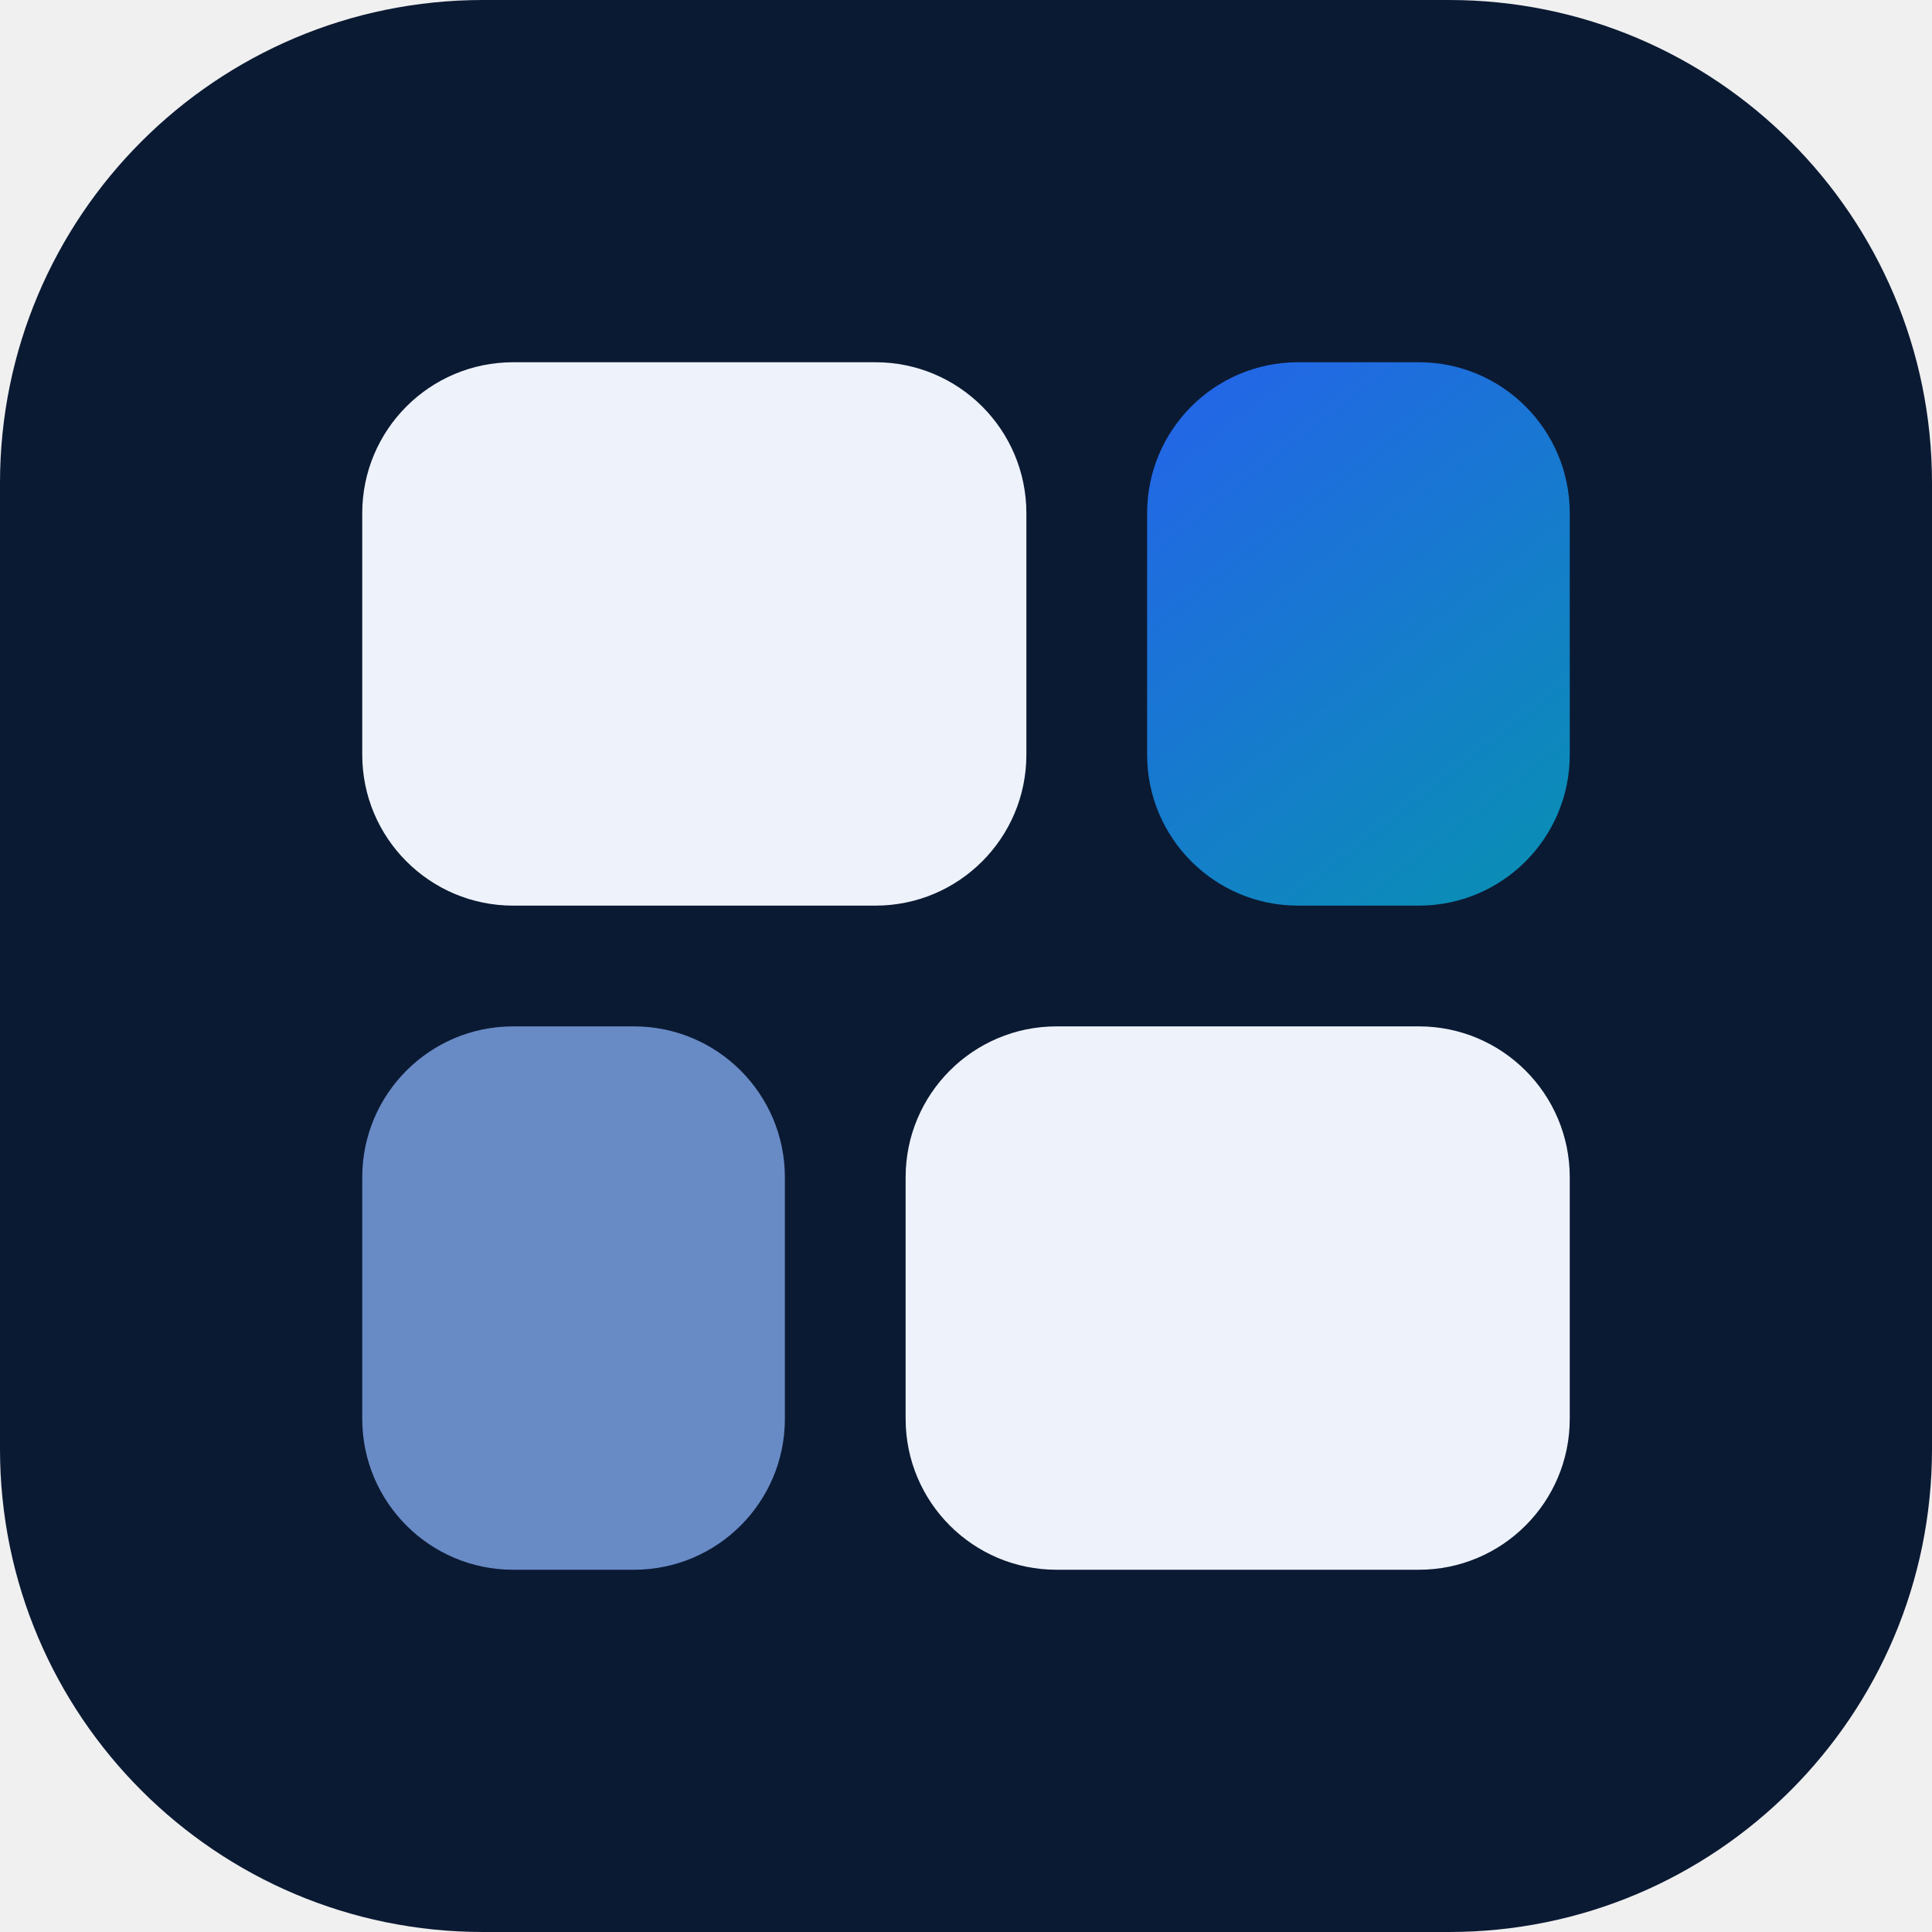
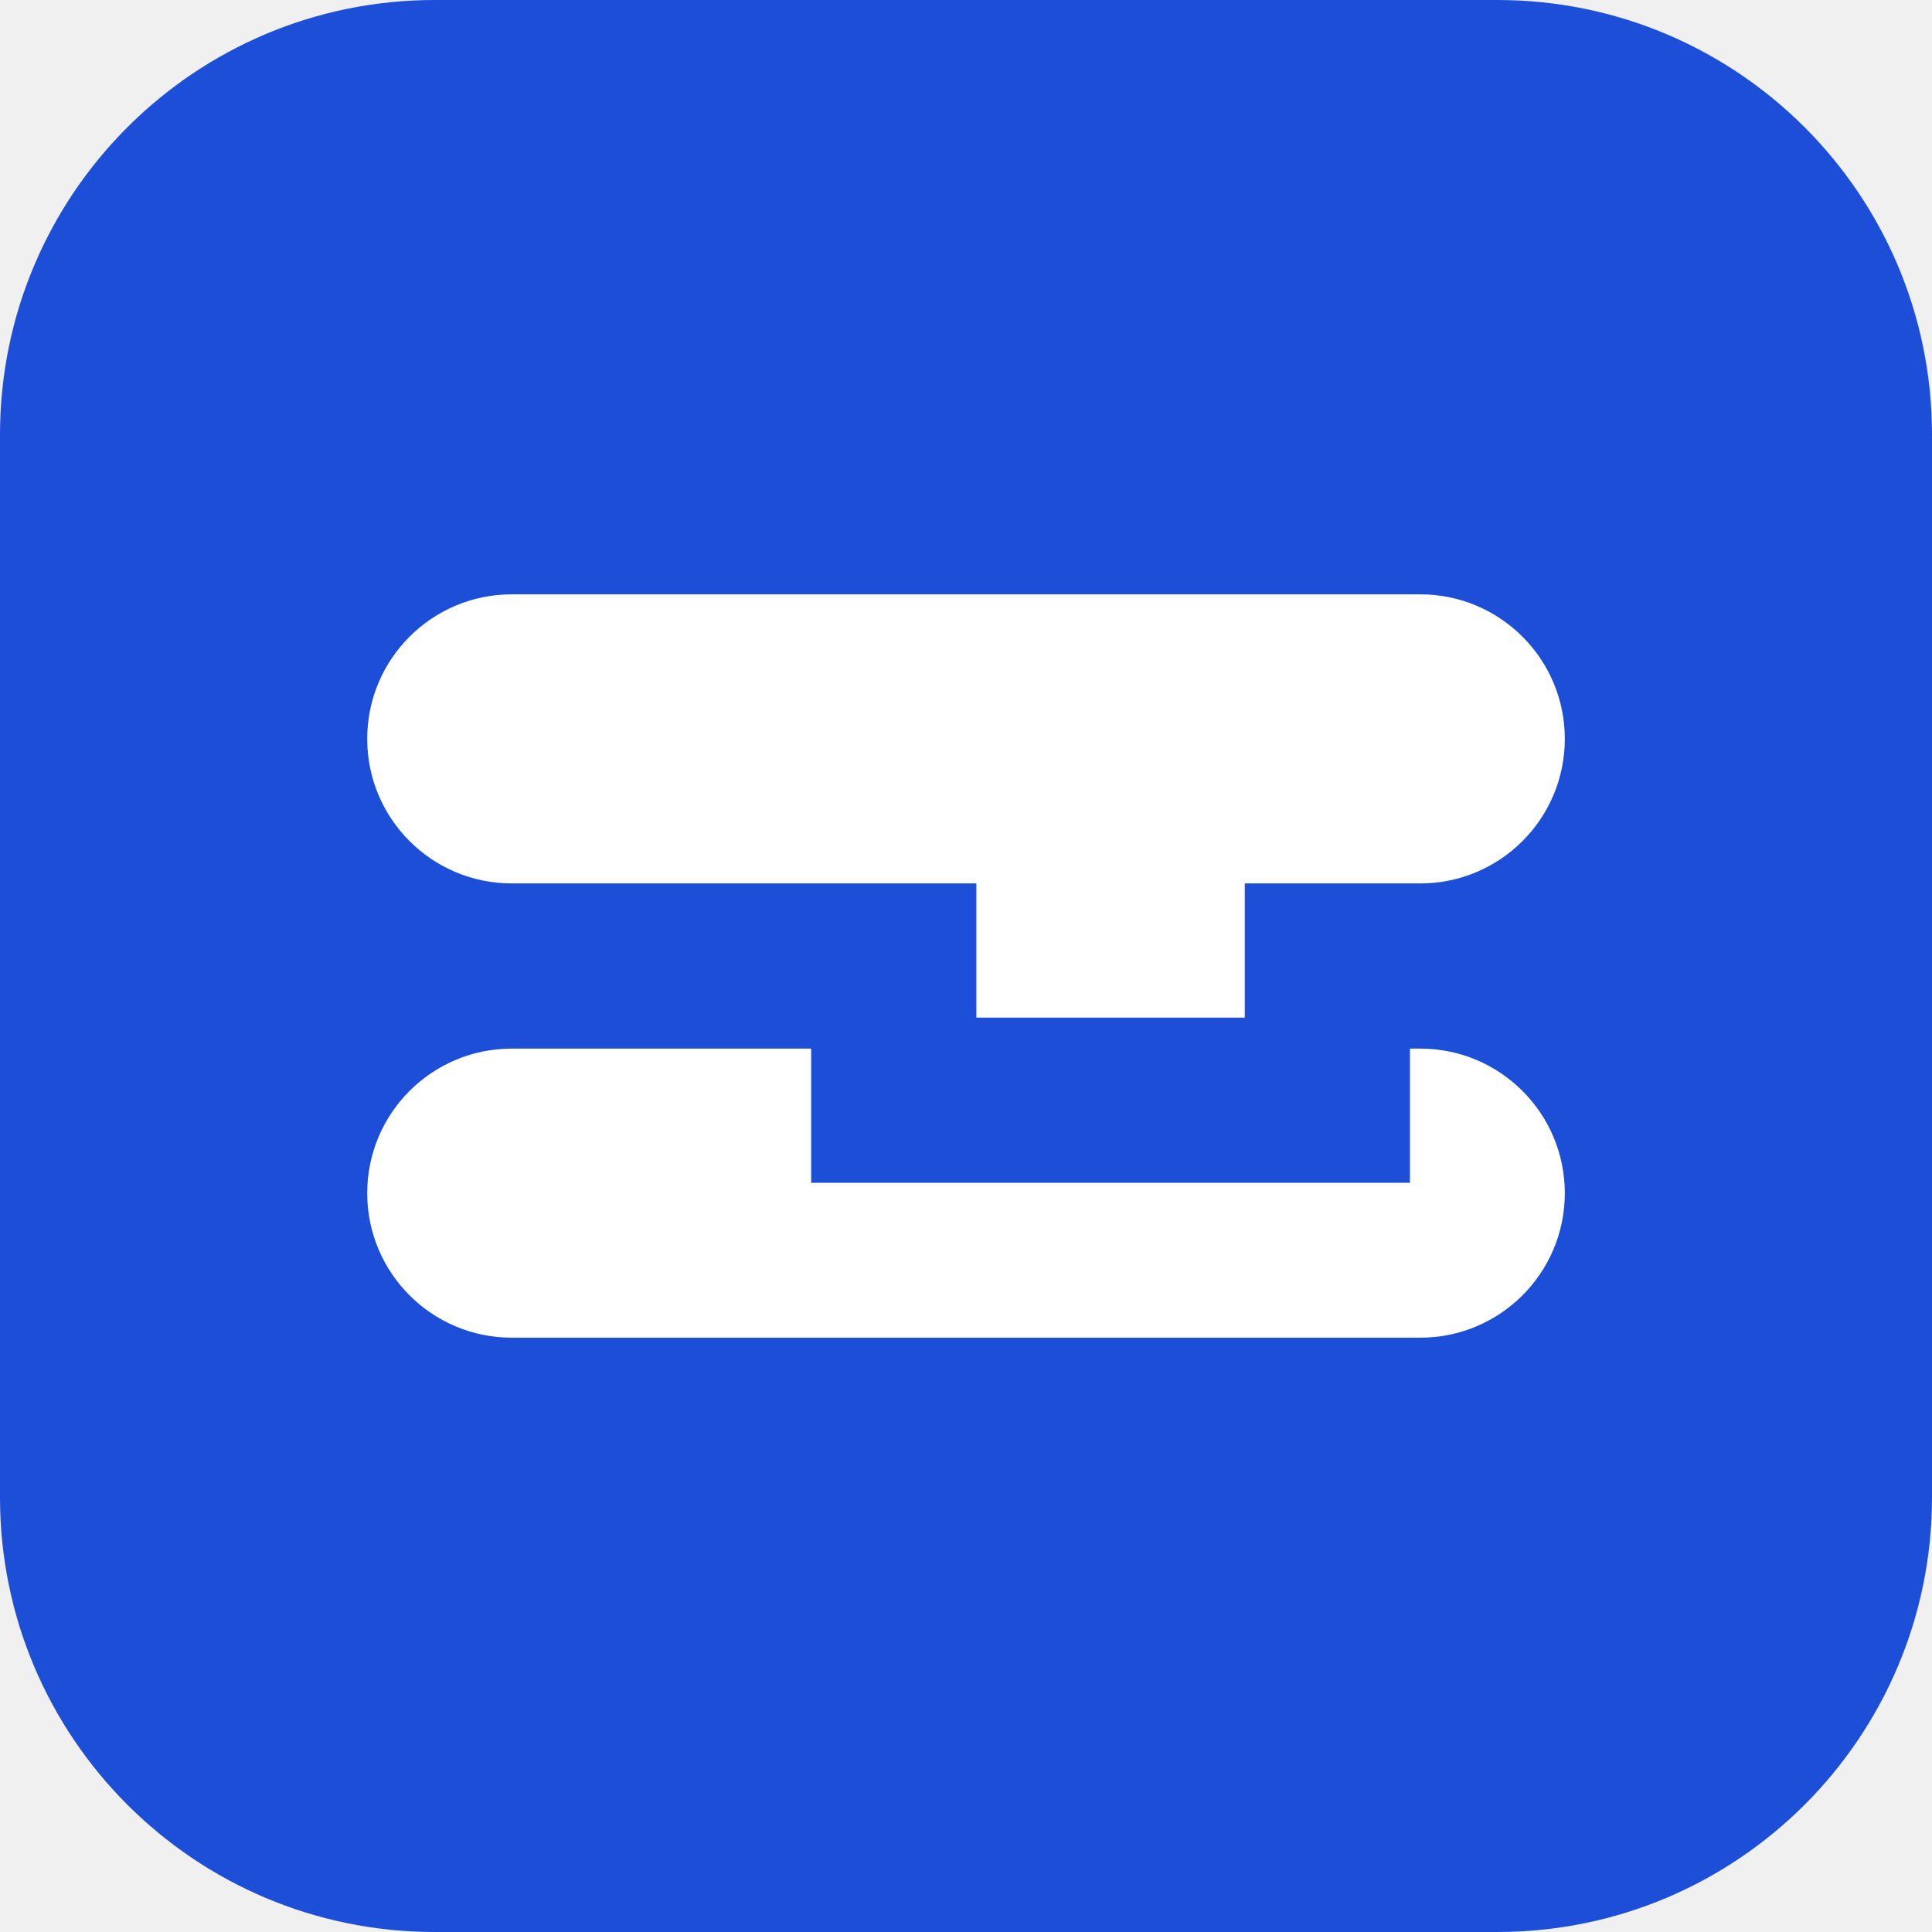
- <svg xmlns="http://www.w3.org/2000/svg" viewBox="0 0 32 32" fill="none">
-   <defs>
-     <linearGradient id="rmBrand" x1="19" y1="6" x2="26" y2="15" gradientUnits="userSpaceOnUse">
-       <stop offset="0%" stop-color="#2563eb" />
-       <stop offset="100%" stop-color="#0891b2" />
-     </linearGradient>
-   </defs>
-   <rect width="32" height="32" rx="8" fill="#0b1a33" />
-   <rect x="6" y="6" width="11" height="9" rx="2.5" fill="#eef3fb" />
-   <rect x="19" y="6" width="7" height="9" rx="2.5" fill="url(#rmBrand)" />
-   <rect x="6" y="17" width="7" height="9" rx="2.5" fill="#8db8ff" fill-opacity="0.72" />
-   <rect x="15" y="17" width="11" height="9" rx="2.5" fill="#eef3fb" />
+ <svg xmlns="http://www.w3.org/2000/svg" viewBox="0 0 256 256" width="256" height="256">
+   <rect width="256" height="256" rx="57.6" fill="#1d4ed8" />
+   <g transform="translate(40.45 40.45) scale(0.684)" fill="#ffffff">
+     <path fill="#ffffff" fill-rule="evenodd" d="M40 56H216A28 28 0 0 1 216 112H182V138H130V112H40A28 28 0 0 1 40 56ZM40 144H98V170H214V144H216A28 28 0 0 1 216 200H40A28 28 0 0 1 40 144Z" />
+   </g>
</svg>
